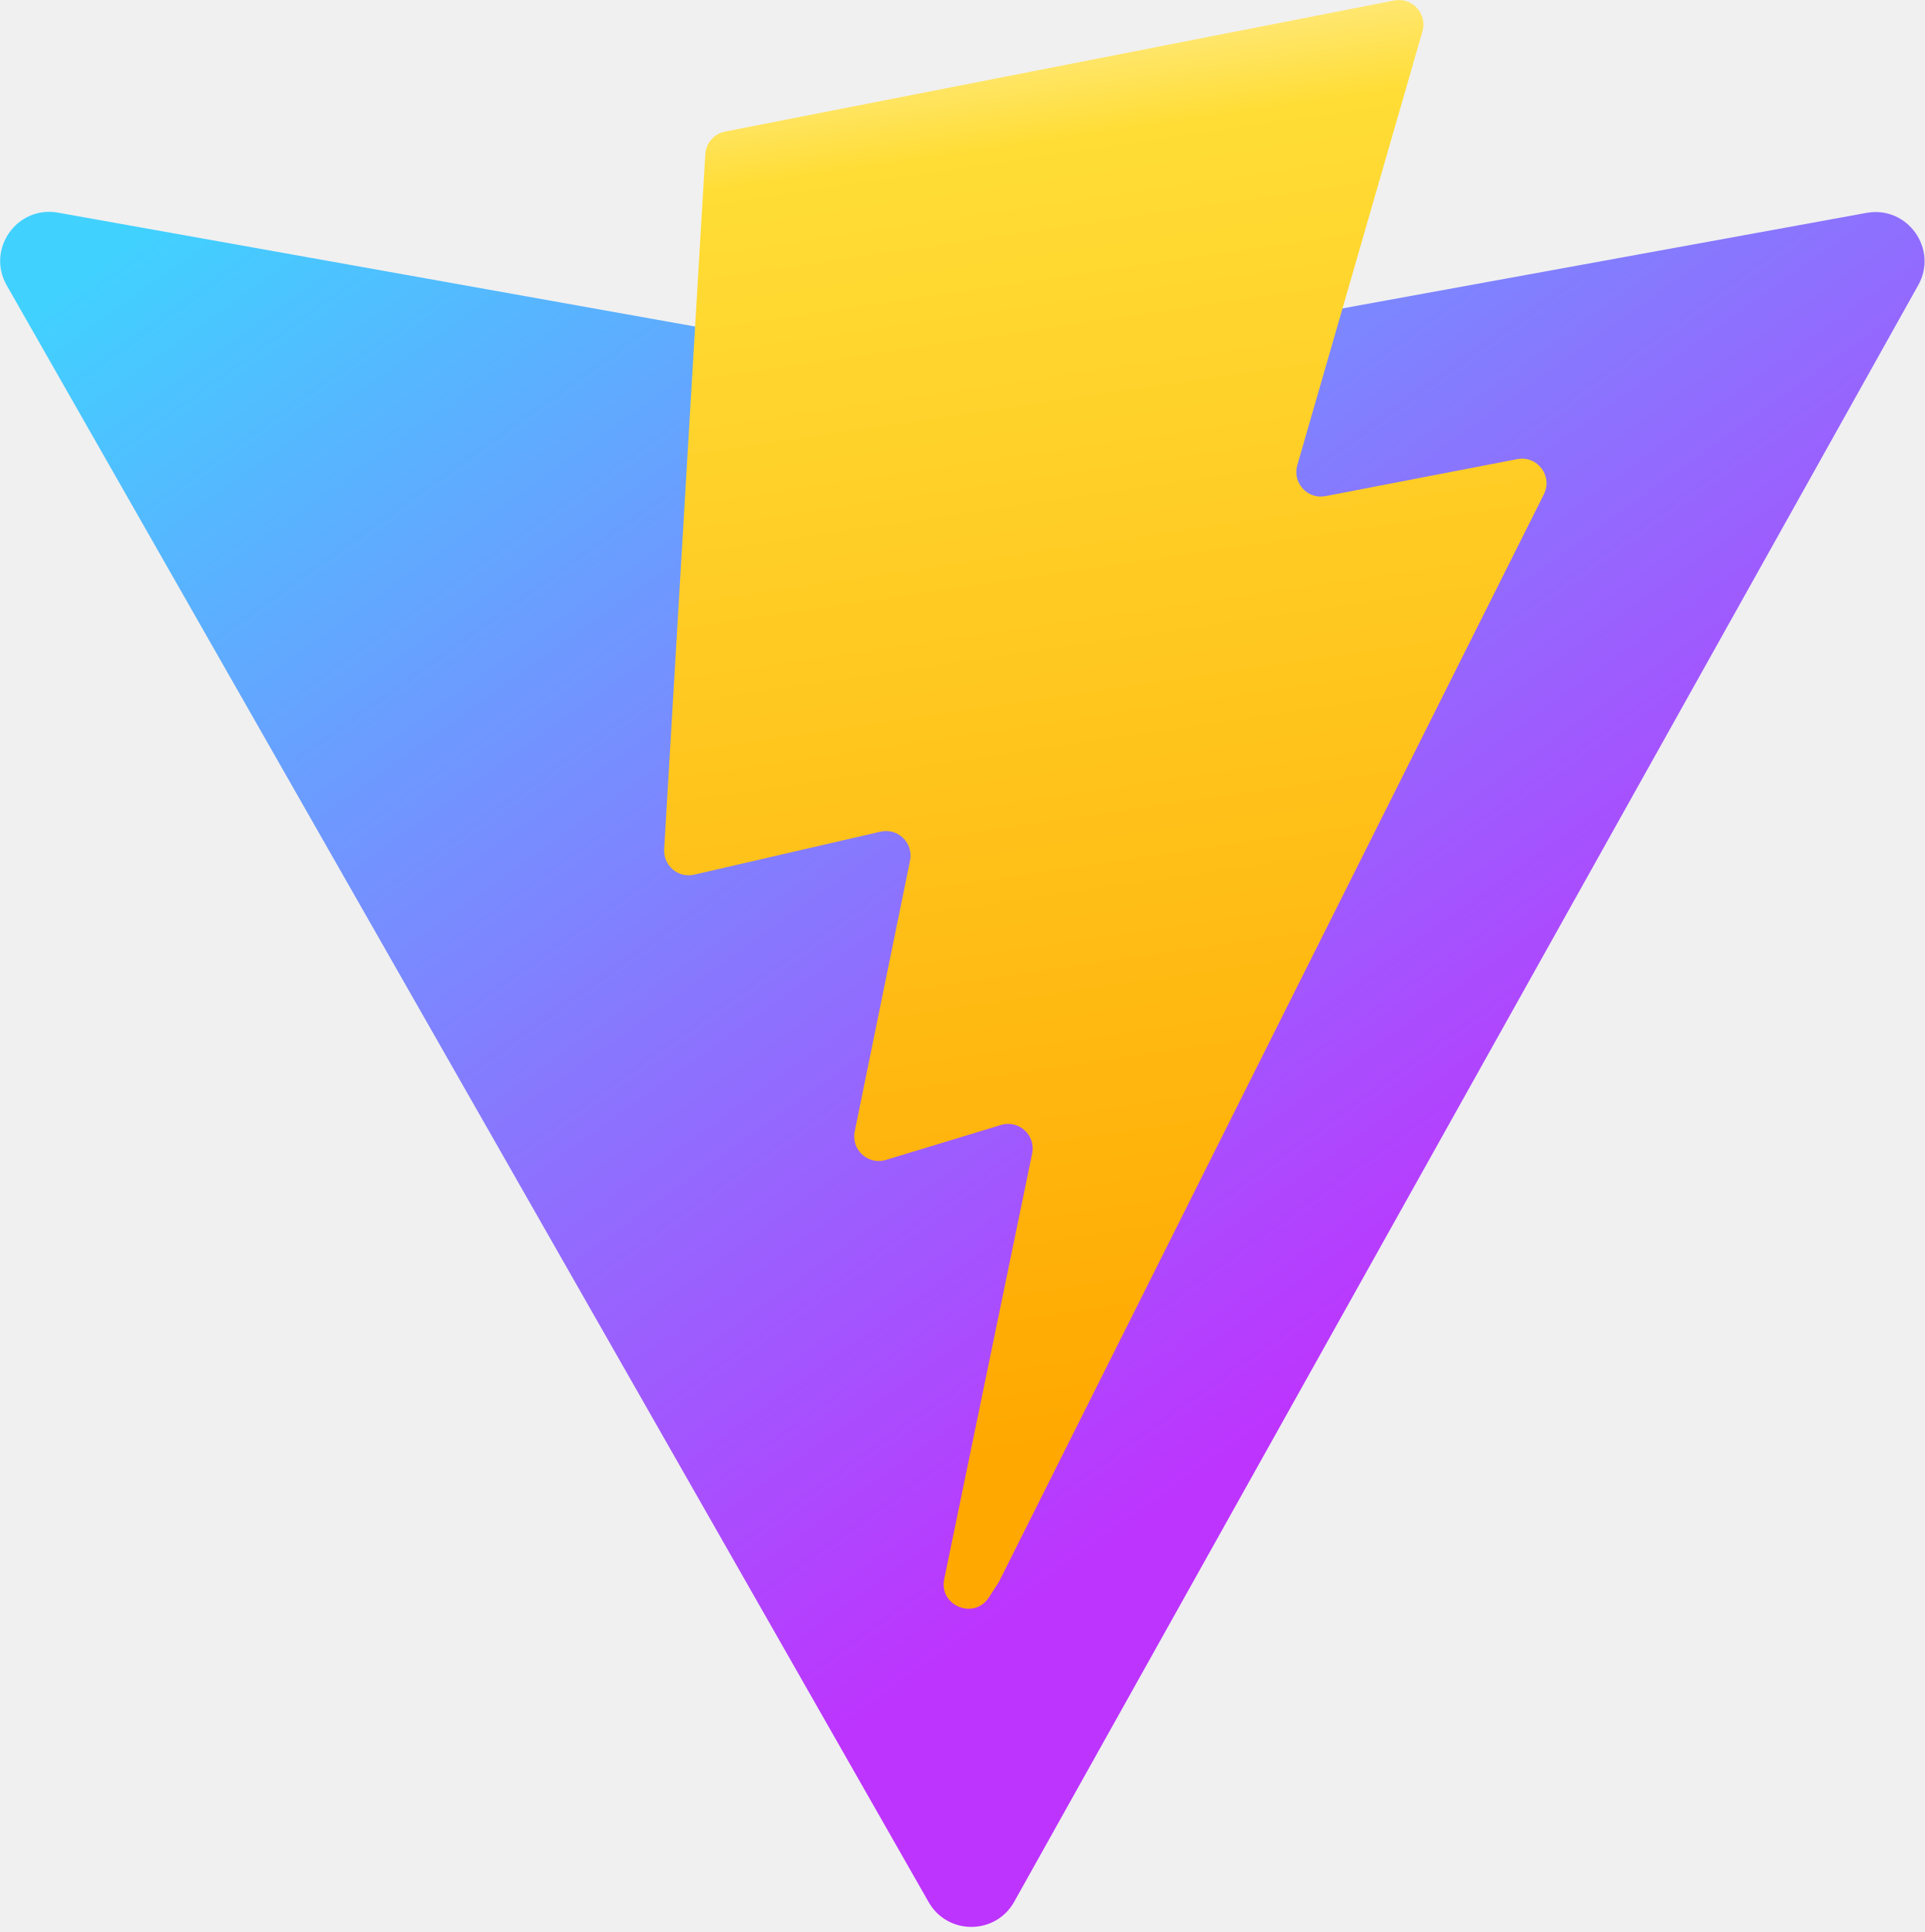
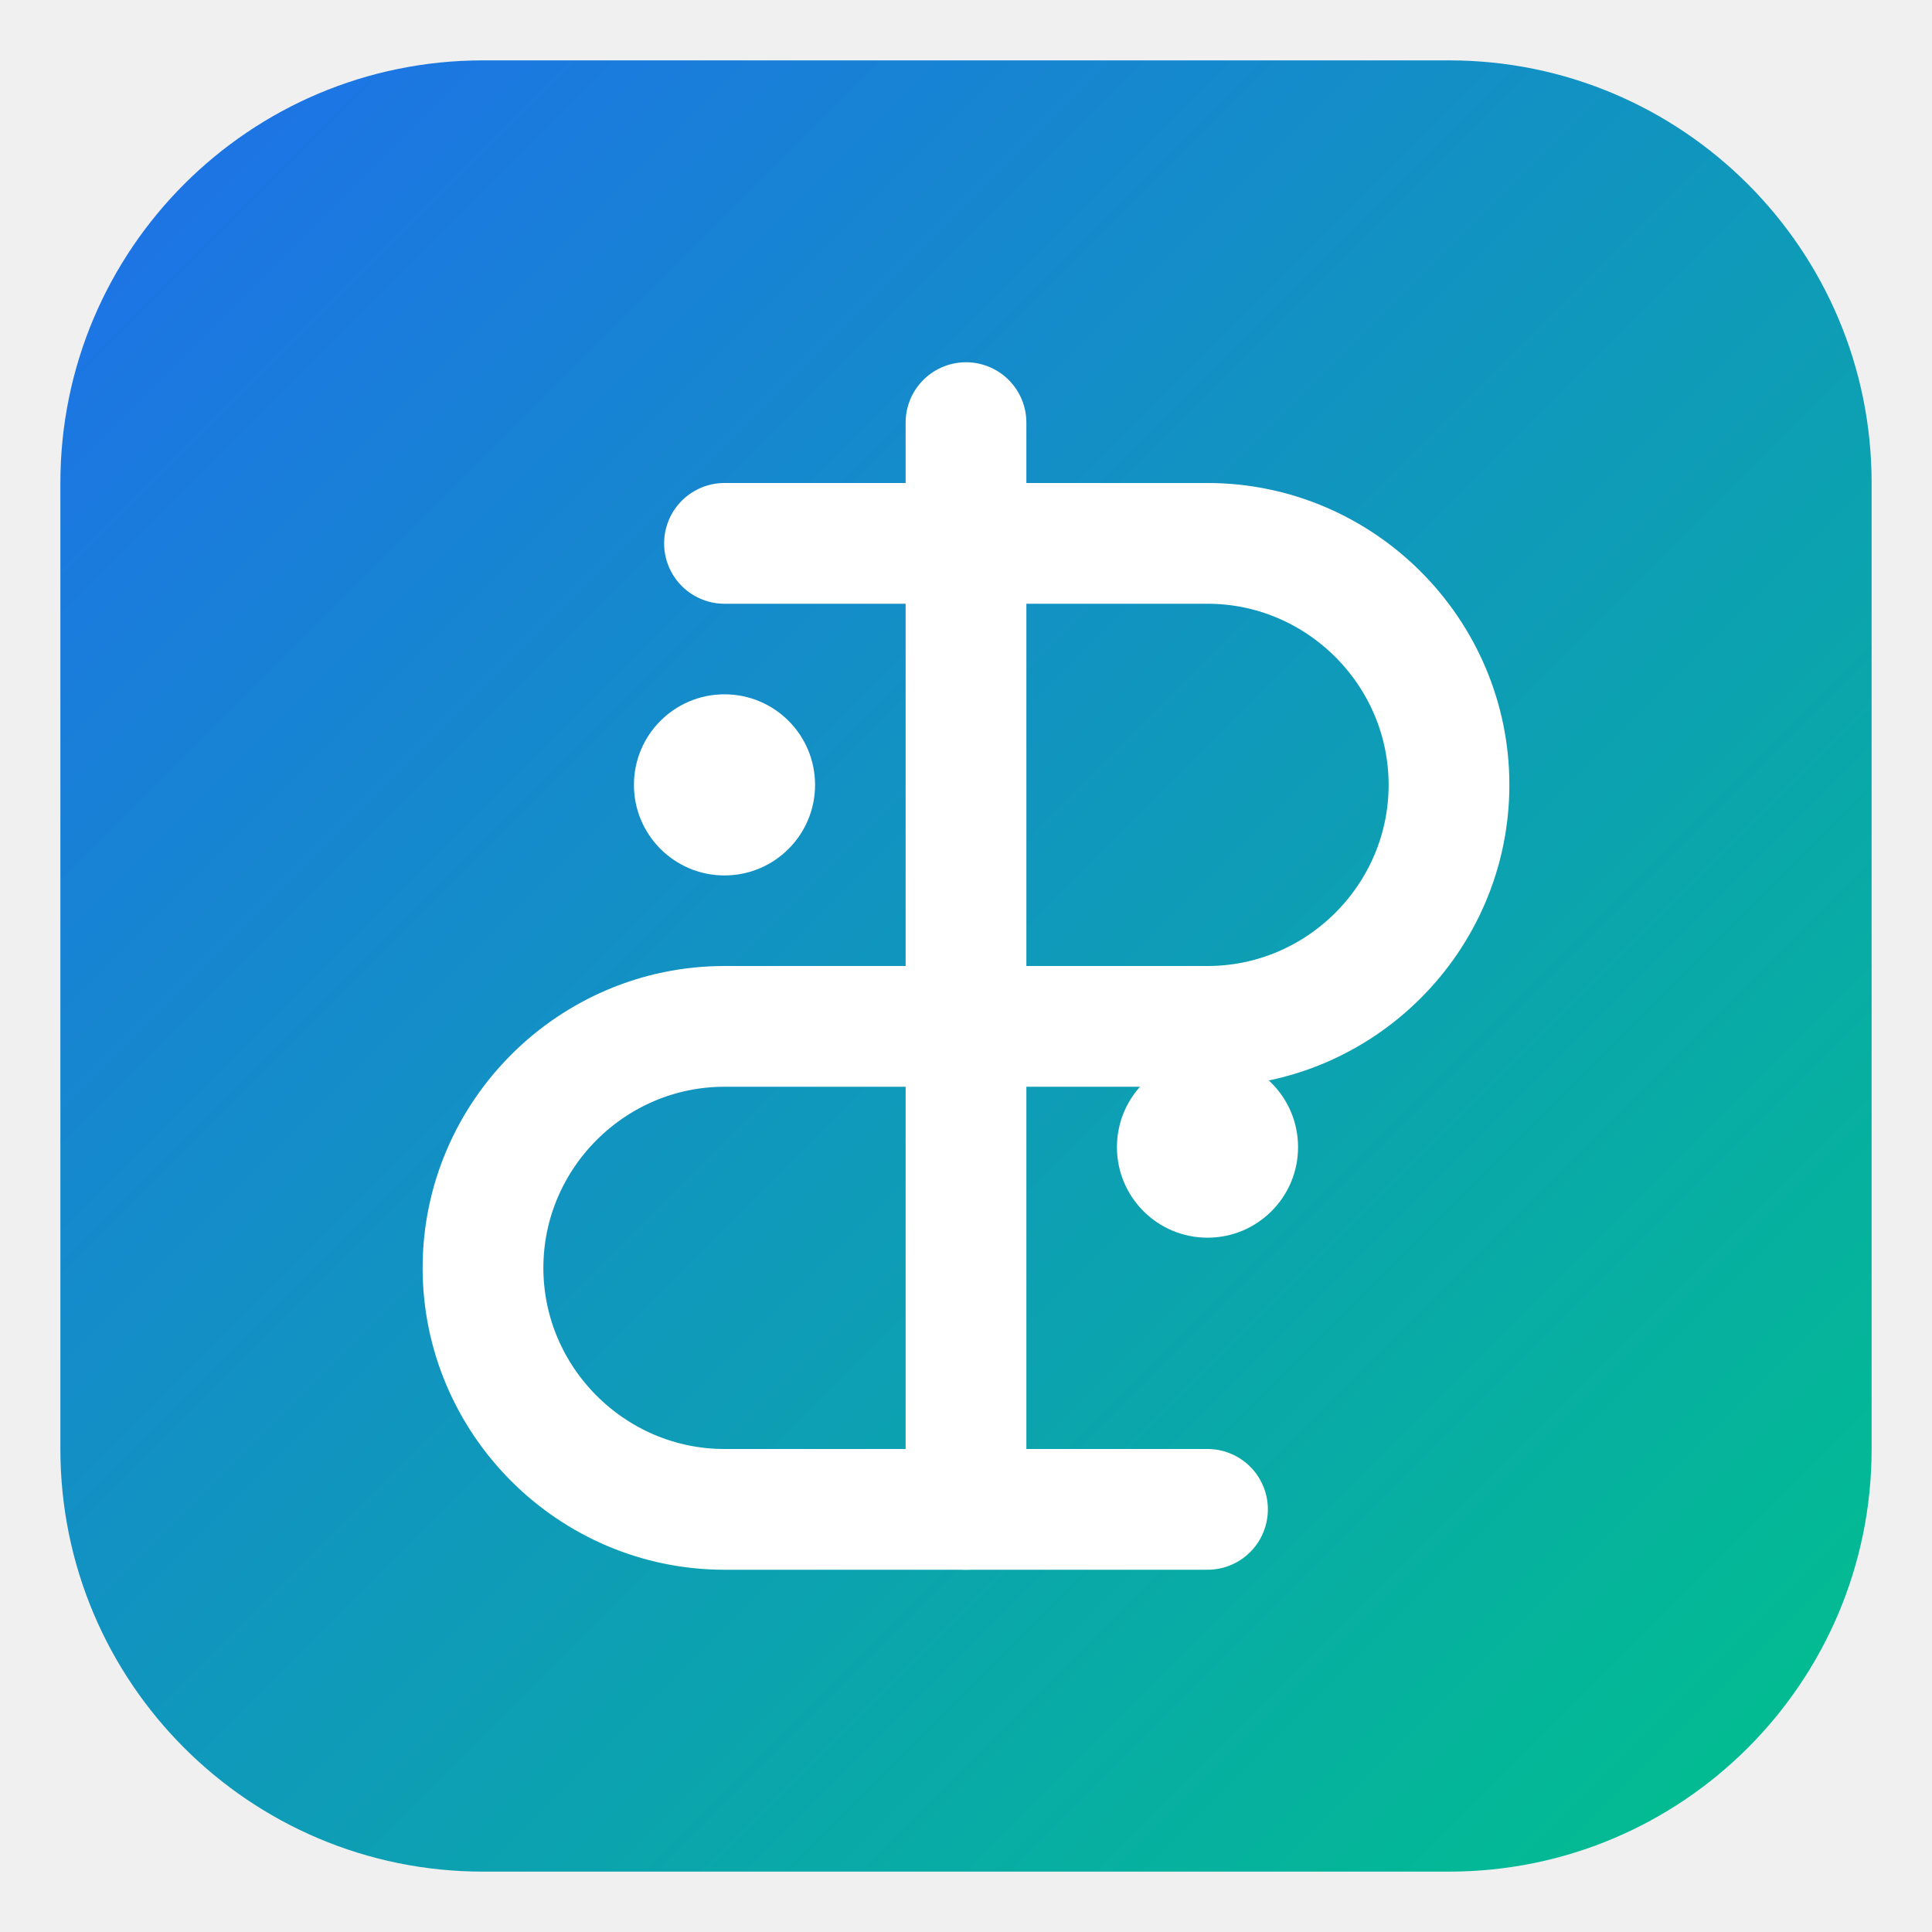
- <svg xmlns="http://www.w3.org/2000/svg" aria-hidden="true" role="img" class="iconify iconify--logos" width="31.88" height="32" preserveAspectRatio="xMidYMid meet" viewBox="0 0 256 257">
+ <svg xmlns="http://www.w3.org/2000/svg" viewBox="0 0 64 64" width="64" height="64" role="img" aria-label="ExpenseShare logo">
  <defs>
-     <linearGradient id="IconifyId1813088fe1fbc01fb466" x1="-.828%" x2="57.636%" y1="7.652%" y2="78.411%">
-       <stop offset="0%" stop-color="#41D1FF" />
-       <stop offset="100%" stop-color="#BD34FE" />
-     </linearGradient>
-     <linearGradient id="IconifyId1813088fe1fbc01fb467" x1="43.376%" x2="50.316%" y1="2.242%" y2="89.03%">
-       <stop offset="0%" stop-color="#FFEA83" />
-       <stop offset="8.333%" stop-color="#FFDD35" />
-       <stop offset="100%" stop-color="#FFA800" />
+     <linearGradient id="bg" x1="0%" y1="0%" x2="100%" y2="100%">
+       <stop offset="0%" stop-color="#1f6feb" />
+       <stop offset="100%" stop-color="#00c18c" />
    </linearGradient>
  </defs>
-   <path fill="url(#IconifyId1813088fe1fbc01fb466)" d="M255.153 37.938L134.897 252.976c-2.483 4.44-8.862 4.466-11.382.048L.875 37.958c-2.746-4.814 1.371-10.646 6.827-9.67l120.385 21.517a6.537 6.537 0 0 0 2.322-.004l117.867-21.483c5.438-.991 9.574 4.796 6.877 9.62Z" />
-   <path fill="url(#IconifyId1813088fe1fbc01fb467)" d="M185.432.063L96.44 17.501a3.268 3.268 0 0 0-2.634 3.014l-5.474 92.456a3.268 3.268 0 0 0 3.997 3.378l24.777-5.718c2.318-.535 4.413 1.507 3.936 3.838l-7.361 36.047c-.495 2.426 1.782 4.5 4.151 3.78l15.304-4.649c2.372-.72 4.652 1.36 4.15 3.788l-11.698 56.621c-.732 3.542 3.979 5.473 5.943 2.437l1.313-2.028l72.516-144.72c1.215-2.423-.88-5.186-3.54-4.672l-25.505 4.922c-2.396.462-4.435-1.77-3.759-4.114l16.646-57.705c.677-2.35-1.37-4.583-3.769-4.113Z" />
+   <rect x="2" y="2" width="60" height="60" rx="14" fill="url(#bg)" />
+   <path d="M24 18h16c4.4 0 8 3.6 8 8s-3.6 8-8 8H24c-4.4 0-8 3.6-8 8s3.6 8 8 8h16" fill="none" stroke="#ffffff" stroke-width="4" stroke-linecap="round" />
+   <path d="M32 14v36" fill="none" stroke="#ffffff" stroke-width="4" stroke-linecap="round" />
+   <circle cx="24" cy="26" r="3" fill="#ffffff" />
+   <circle cx="40" cy="38" r="3" fill="#ffffff" />
</svg>
